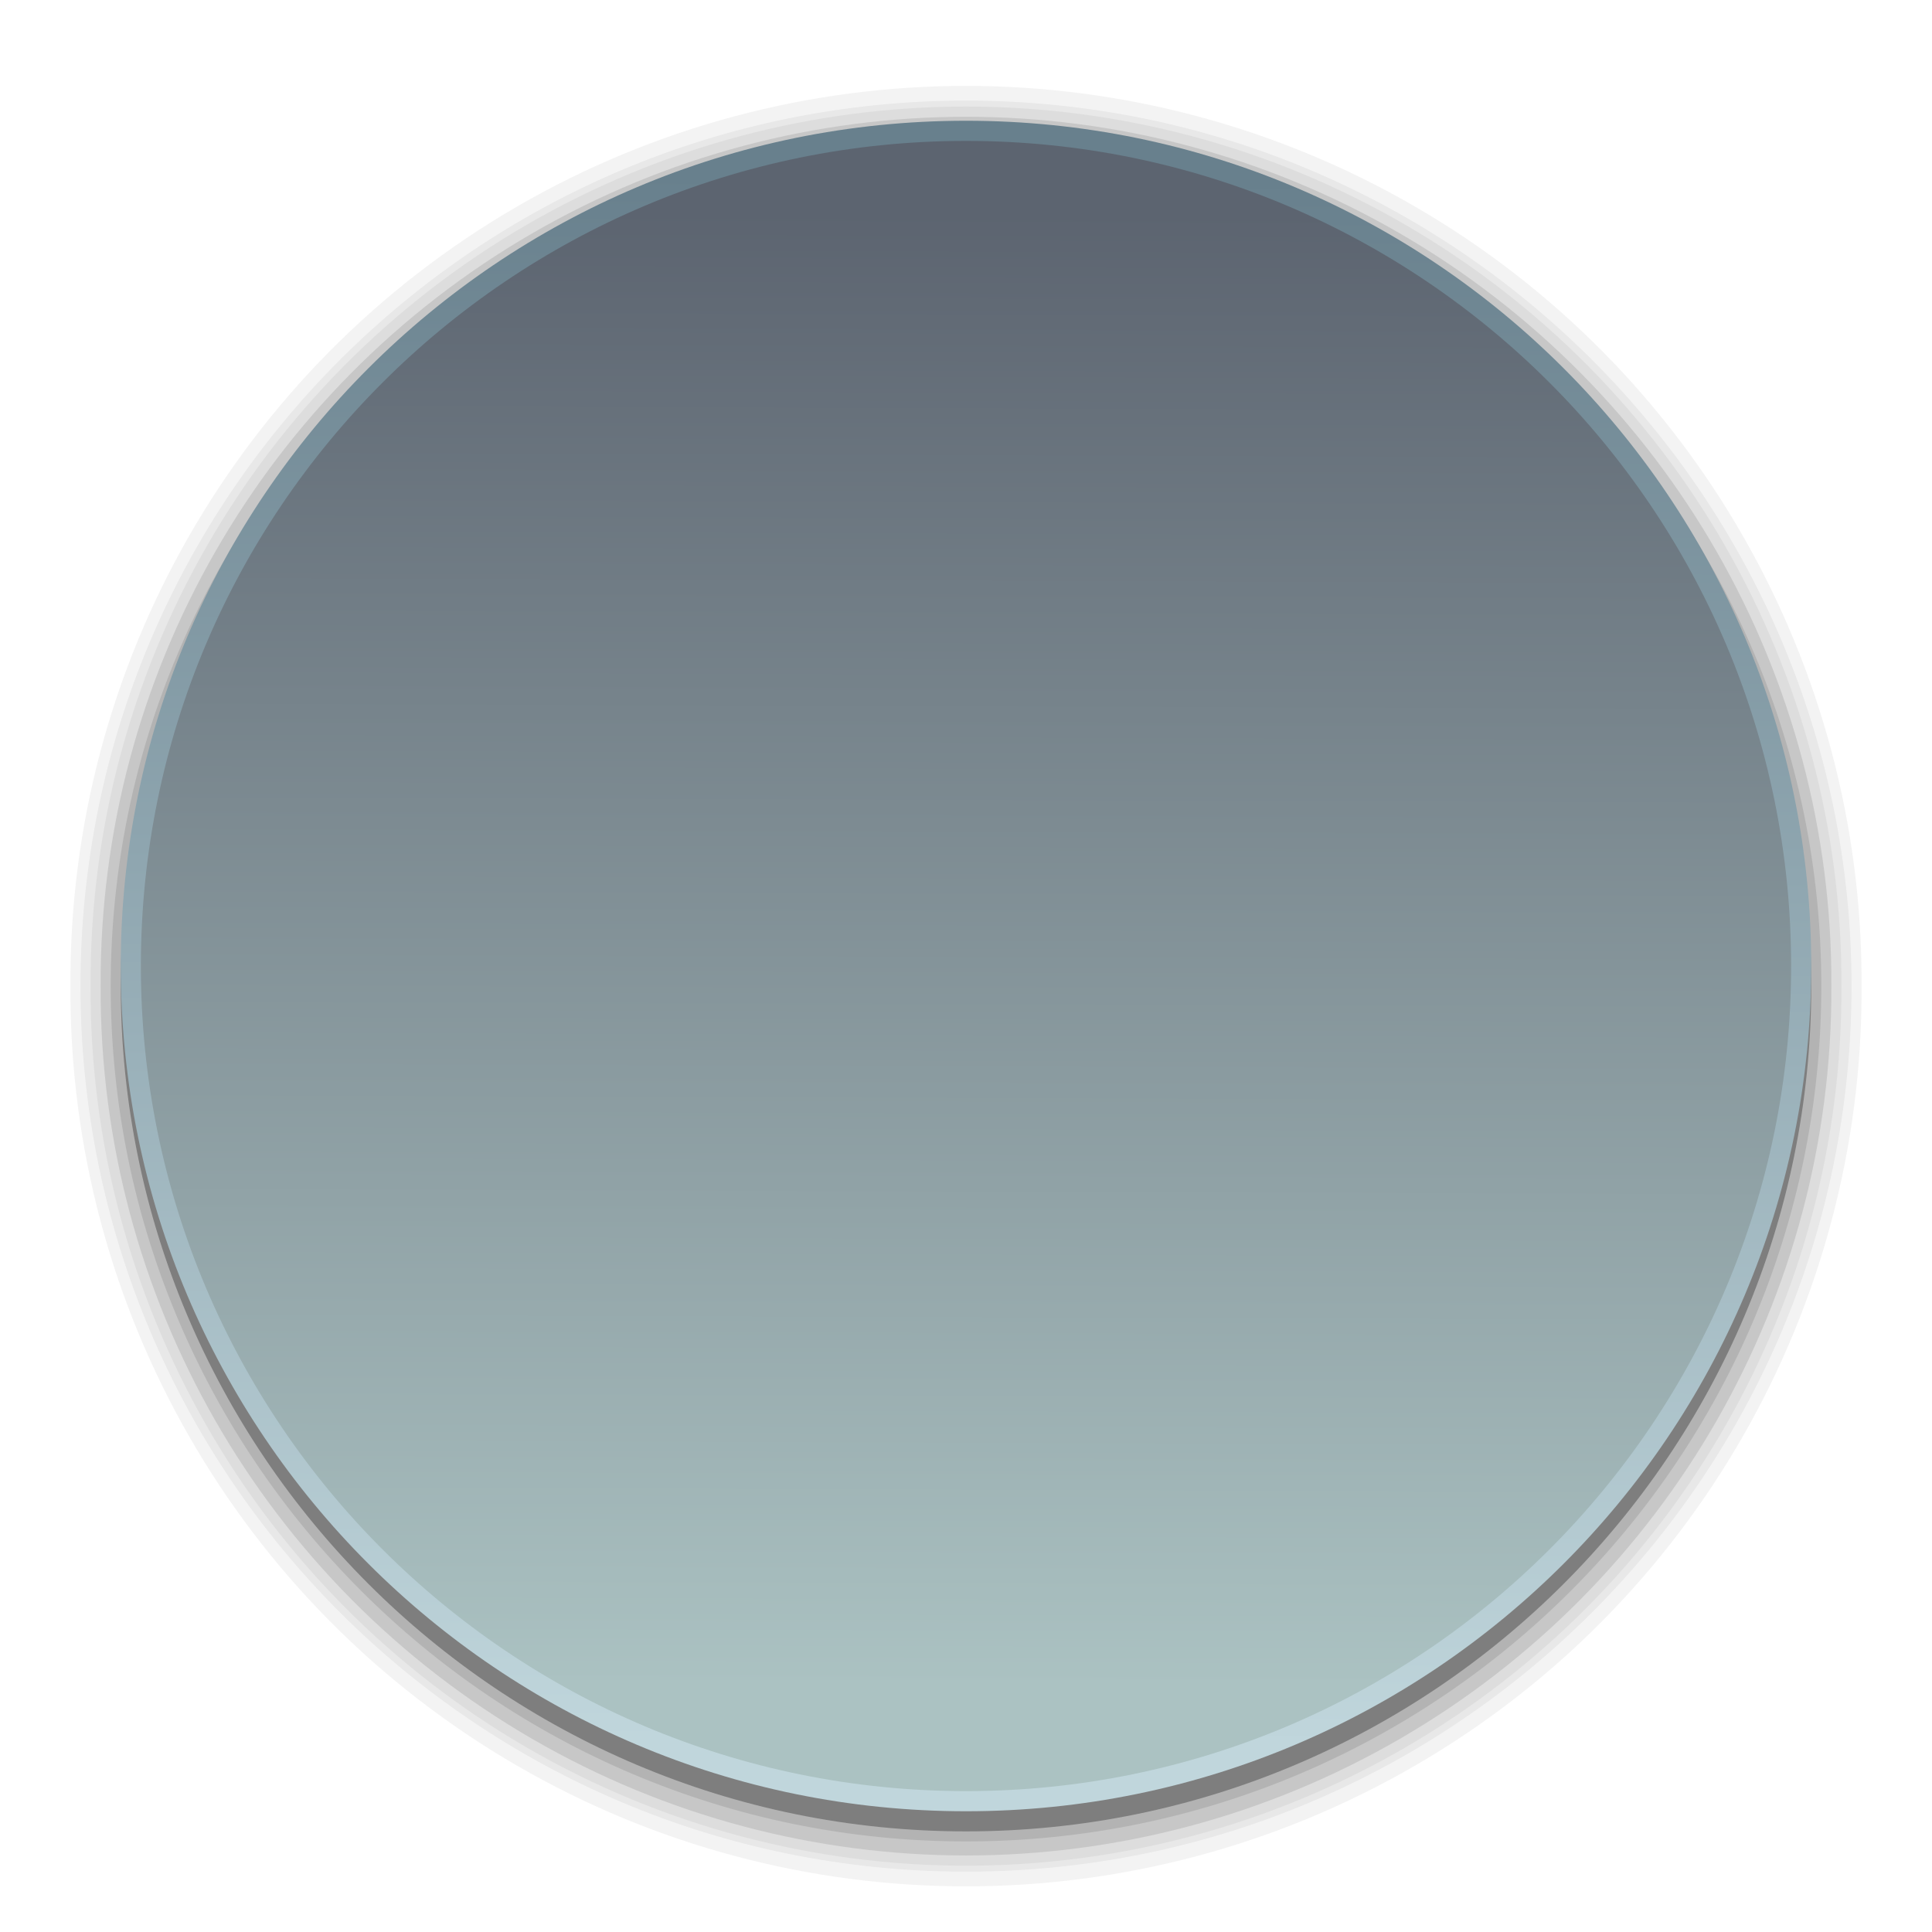
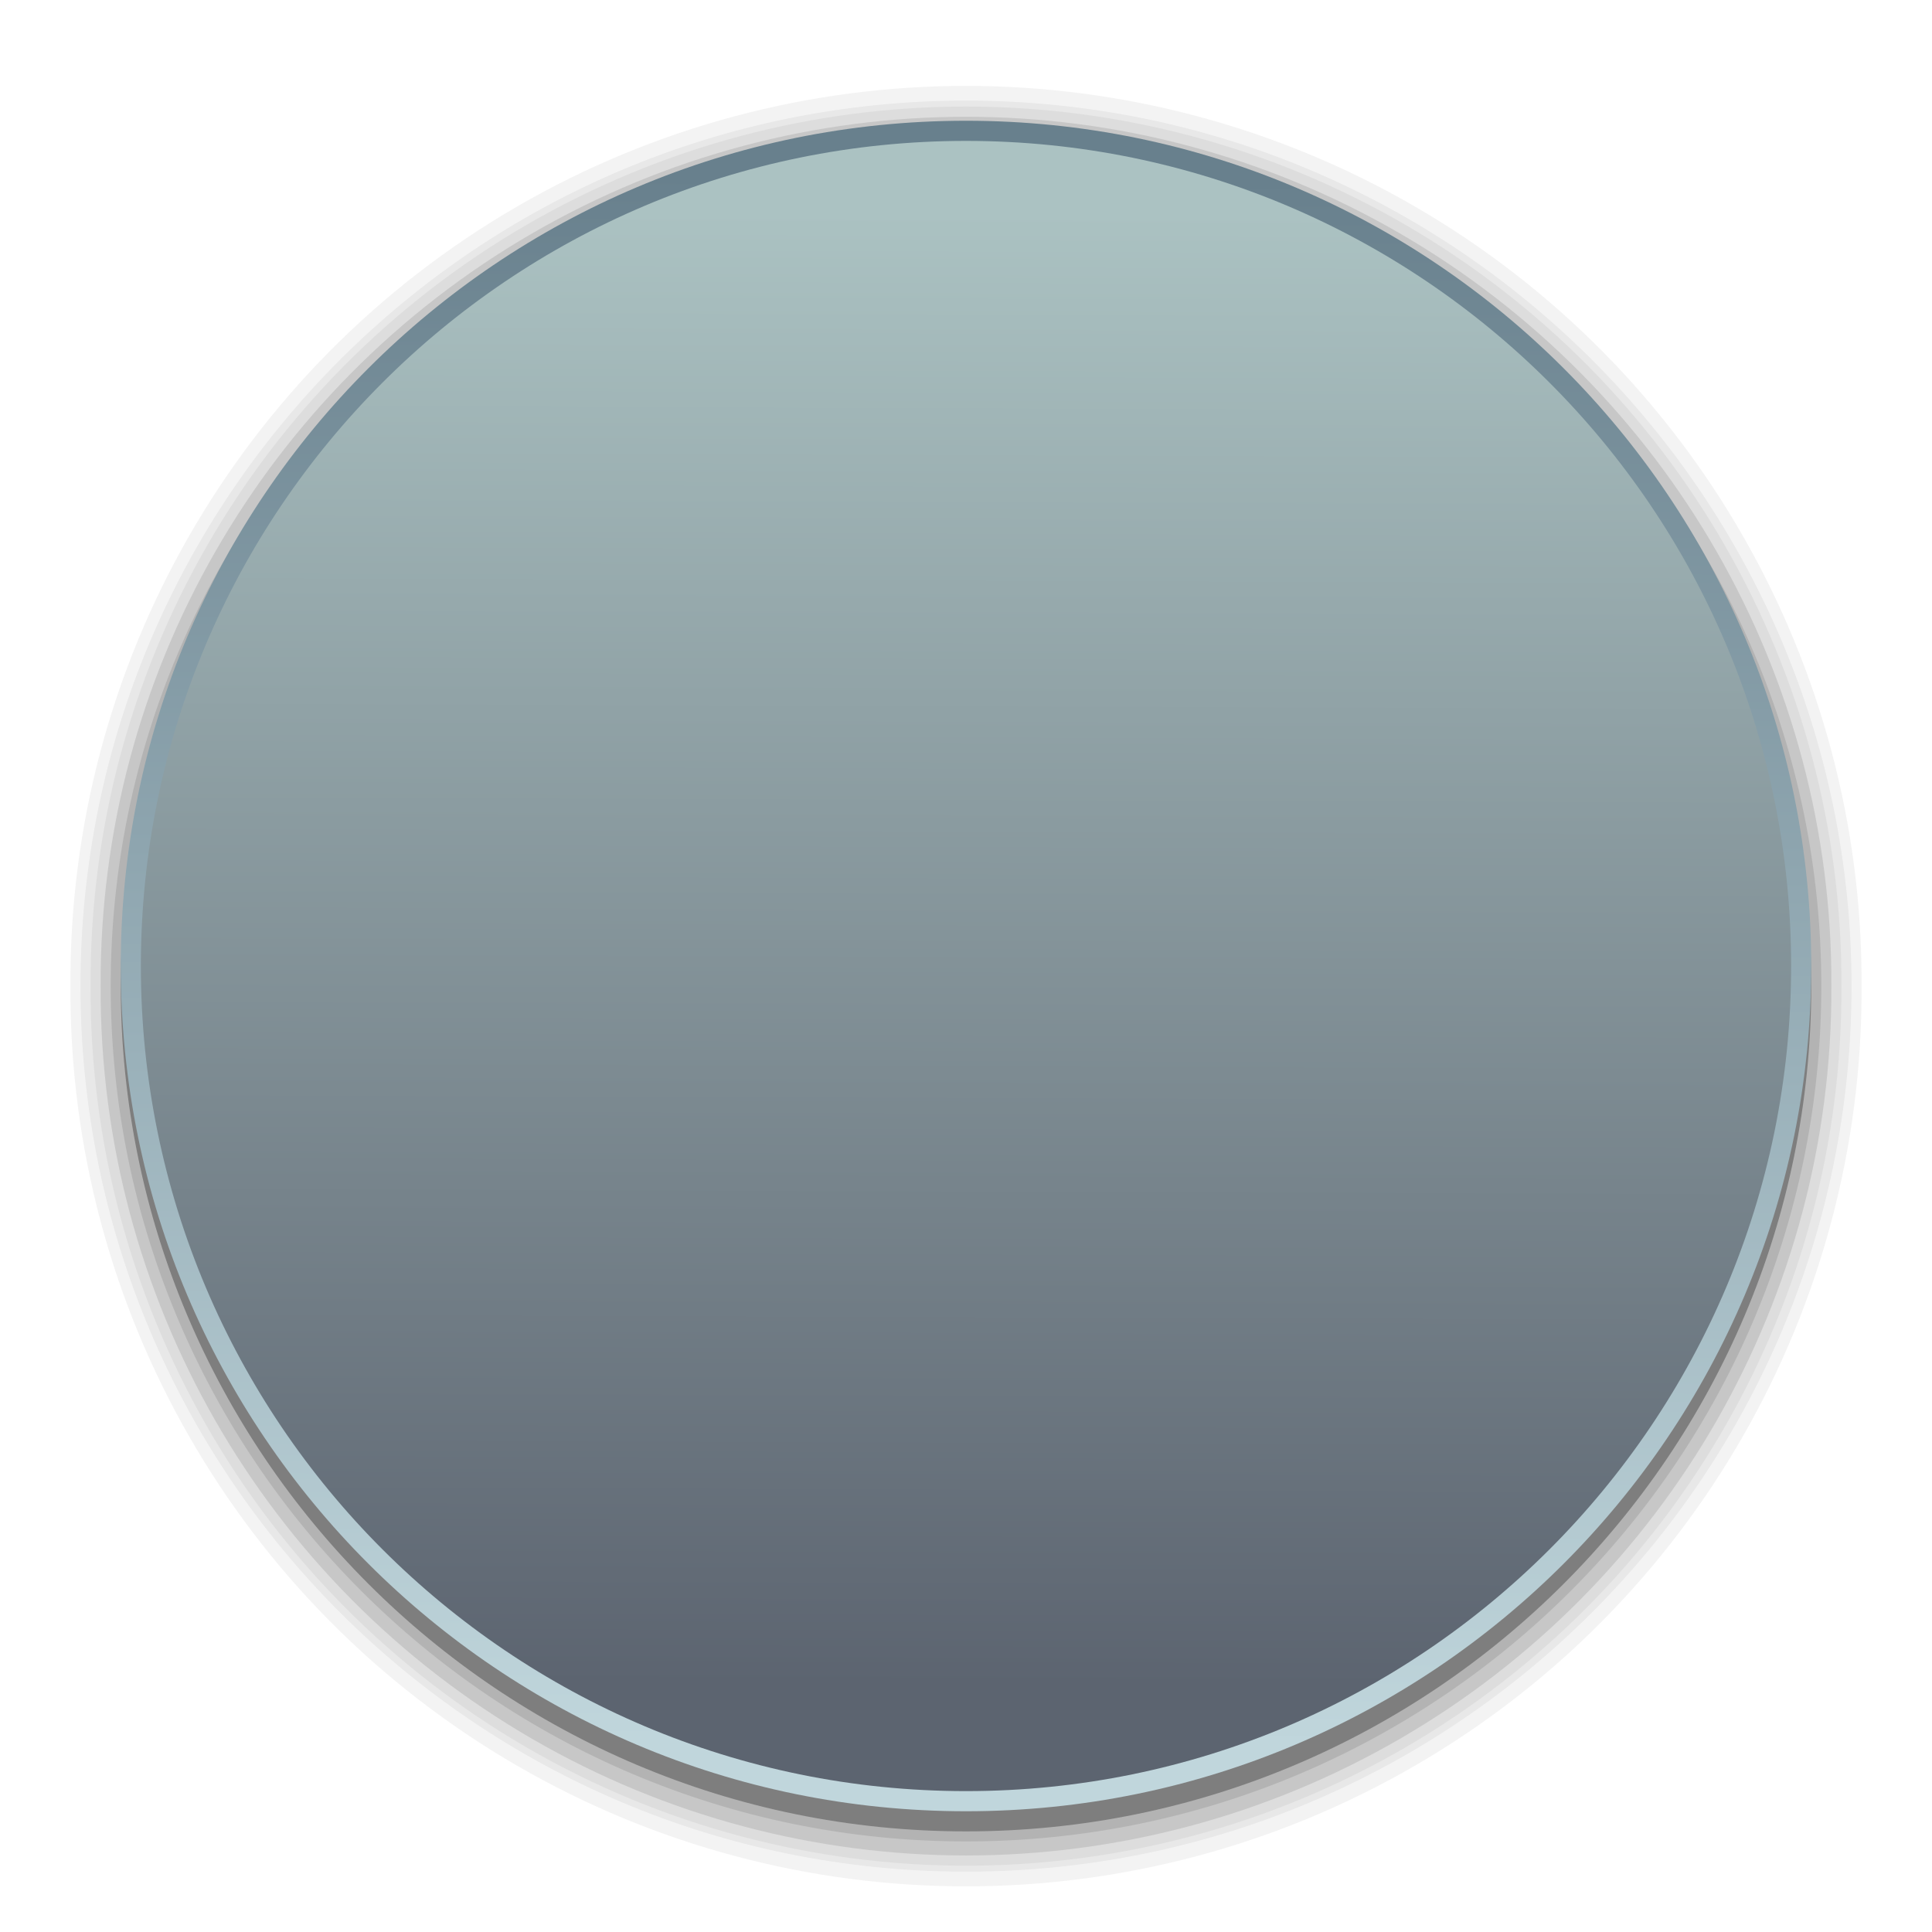
<svg xmlns="http://www.w3.org/2000/svg" xmlns:xlink="http://www.w3.org/1999/xlink" width="96" height="96" id="svg3145" version="1.1">
  <defs id="defs3147">
    <linearGradient id="linearGradient3779">
      <stop style="stop-color:#68808d;stop-opacity:1;" offset="0" id="stop3781" />
      <stop style="stop-color:#c0d6dc;stop-opacity:1;" offset="1" id="stop3783" />
    </linearGradient>
    <linearGradient id="linearGradient4433">
-       <stop style="stop-color:#5c6470;stop-opacity:1;" offset="0" id="stop4435" />
-       <stop style="stop-color:#abc2c2;stop-opacity:1;" offset="1" id="stop4437" />
+       <stop style="stop-color:#abc2c2;stop-opacity:1" offset="0" id="stop4435" />
+       <stop style="stop-color:#5c6470;stop-opacity:1" offset="1" id="stop4437" />
    </linearGradient>
    <linearGradient xlink:href="#linearGradient4433" id="linearGradient4439" x1="14.684" y1="48.698" x2="14.651" y2="74.816" gradientUnits="userSpaceOnUse" />
    <linearGradient xlink:href="#linearGradient3779" id="linearGradient3785" x1="48.09" y1="13.766" x2="47.485" y2="86.351" gradientUnits="userSpaceOnUse" />
  </defs>
  <g id="layer7" style="display:inline">
    <path style="opacity:0.05;fill:#000000;fill-opacity:1;stroke-width:1.113;stroke-miterlimit:4;stroke-dasharray:none" id="path4505" d="m 6.869,44.886 a 36.77,42.224 0 1 1 -73.539,0 36.77,42.224 0 1 1 73.539,0 z" transform="matrix(1.21024,0,0,1.053894,84.18681,1.694637)" />
  </g>
  <g id="layer6" style="display:inline">
    <path style="opacity:0.05;fill:#000000;fill-opacity:1;stroke-width:1.113;stroke-miterlimit:4;stroke-dasharray:none" id="path4502" d="m -21.415,70.342 a 46.063,47.073 0 1 1 -92.126,0 46.063,47.073 0 1 1 92.126,0 z" transform="matrix(0.9552144,0,0,0.9347163,112.4561,-16.74993)" />
  </g>
  <g id="layer5" style="display:inline">
    <path style="opacity:0.05;fill:#000000;fill-opacity:1;stroke-width:1.113;stroke-miterlimit:4;stroke-dasharray:none" id="path4499" d="m -10.506,88.727 a 44.649,45.659 0 1 1 -89.297,0 44.649,45.659 0 1 1 89.297,0 z" transform="matrix(0.9742716,0,0,0.9527169,101.7353,-35.53162)" />
  </g>
  <g id="layer4" style="display:inline">
    <path style="opacity:0.1;fill:#000000;fill-opacity:1;stroke-width:1.113;stroke-miterlimit:4;stroke-dasharray:none" id="path4496" d="m 21.143,81.857 a 47.429,45.286 0 1 1 -94.857,0 47.429,45.286 0 1 1 94.857,0 z" transform="matrix(0.9066265,0,0,0.9495268,71.83133,-28.72555)" />
  </g>
  <g id="layer3" style="display:inline">
    <path style="opacity:0.1;fill:#000000;fill-opacity:1;stroke-width:1.113;stroke-miterlimit:4;stroke-dasharray:none" id="path4491" d="m 50.508,64.786 a 33.234,33.638 0 1 1 -66.468,0 33.234,33.638 0 1 1 66.468,0 z" transform="matrix(1.27881,0,0,1.263449,25.91033,-32.85417)" />
  </g>
  <g id="layer2" style="display:inline">
    <path style="opacity:0.3;fill:#000000;fill-opacity:1;stroke-width:1.113;stroke-miterlimit:4;stroke-dasharray:none;display:inline" id="path4462" d="m 57.175,50.846 a 33.133,31.012 0 1 1 -66.266,0 33.133,31.012 0 1 1 66.266,0 z" transform="matrix(1.267618,0,0,1.354328,17.52439,-19.86242)" />
  </g>
  <g id="layer1" style="display:inline">
    <path style="fill:url(#linearGradient3785);fill-opacity:1;stroke-width:1.113;stroke-miterlimit:4;stroke-dasharray:none" id="path3153" d="m 86.873,50.341 a 38.992,39.194 0 1 1 -77.984,0 38.992,39.194 0 1 1 77.984,0 z" transform="matrix(1.077147,0,0,1.071595,-3.575127,-5.945273)" />
    <path style="fill:url(#linearGradient4439);fill-opacity:1;stroke-width:1.113;stroke-miterlimit:4;stroke-dasharray:none" id="path4431" d="m 54.144,62.059 a 39.598,14.622 0 1 1 -79.196,0 39.598,14.622 0 1 1 79.196,0 z" transform="matrix(1.035406,0,0,2.803923,32.93878,-126.0083)" />
  </g>
  <g id="layer8" style="display:inline" />
</svg>
